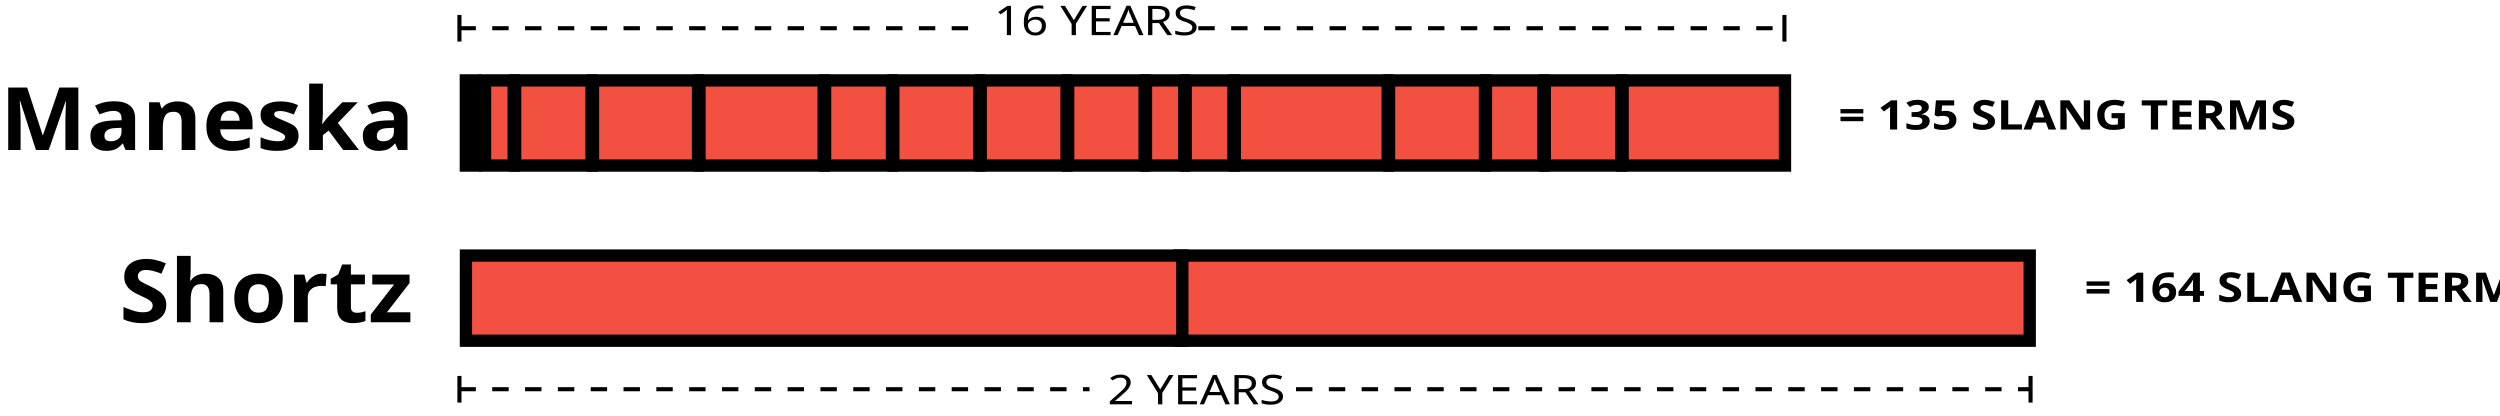
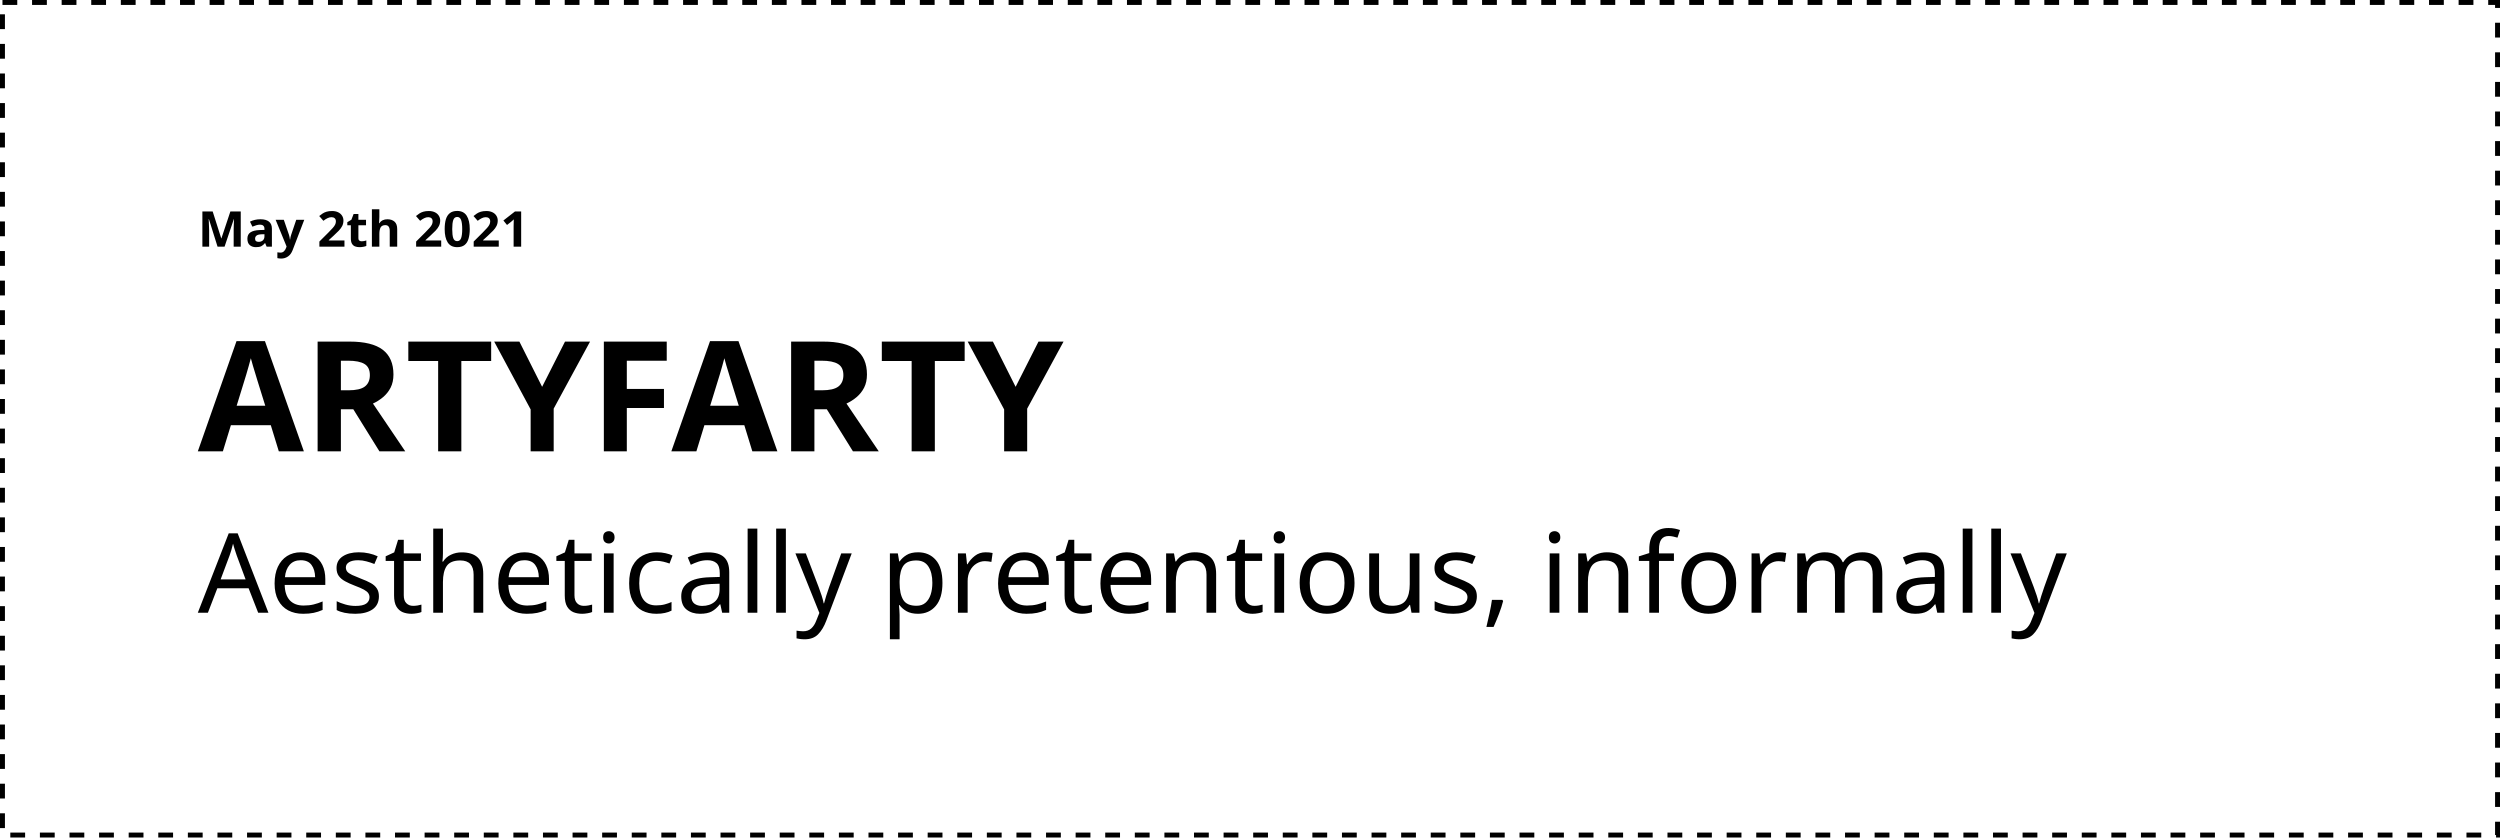
- <svg xmlns="http://www.w3.org/2000/svg" viewBox="0 0 304.72 50.63">
+ <svg xmlns="http://www.w3.org/2000/svg" viewBox="0 0 506.89 169.81">
  <defs>
-     <style>.cls-1{fill:#f25041;stroke-width:1.5px;}.cls-1,.cls-4{stroke:#000;stroke-miterlimit:10;}.cls-2{isolation:isolate;font-size:10.65px;}.cls-2,.cls-5{font-family:RobotoSlab-SemiBold, Roboto Slab;font-weight:600;}.cls-3,.cls-5{font-size:5px;}.cls-3{font-family:RobotoSlab-Regular, Roboto Slab;}.cls-4{fill:none;stroke-width:0.5px;stroke-dasharray:2 2;}</style>
+     <style>.cls-1,.cls-2{isolation:isolate;}.cls-1{font-size:31.15px;font-family:RobotoSlab-ExtraBold, Roboto Slab;font-weight:800;}.cls-2{font-size:22.43px;font-family:RobotoSlab-Light, Roboto Slab;font-weight:300;}.cls-3{fill:none;stroke:#000;stroke-miterlimit:10;stroke-dasharray:3;}.cls-4{font-size:10px;font-family:RobotoSlab-SemiBold, Roboto Slab;font-weight:600;}</style>
  </defs>
  <g id="Layer_2" data-name="Layer 2">
-     <g id="Layer_1-2" data-name="Layer 1">
-       <path class="cls-1" d="M247.4,31.15V41.53H143.79V31.15Z" />
-       <path class="cls-1" d="M144.11,31.15V41.53H56.79V31.15Z" />
-       <path class="cls-1" d="M217.57,9.8V20.18H197.78V9.8Z" />
-       <path class="cls-1" d="M169.14,9.8V20.18H150.51V9.8Z" />
-       <path class="cls-1" d="M100.39,9.8V20.18H85.26V9.8Z" />
-       <path class="cls-1" d="M85.08,9.8V20.18H72.28V9.8Z" />
-       <path class="cls-1" d="M181,9.8V20.18H169.31V9.8Z" />
-       <path class="cls-1" d="M130,9.8V20.18H119.54V9.8Z" />
-       <path class="cls-1" d="M119.37,9.8V20.18H108.89V9.8Z" />
-       <path class="cls-1" d="M72.1,9.8V20.18H62.79V9.8Z" />
-       <path class="cls-1" d="M139.51,9.8V20.18H130.2V9.8Z" />
-       <path class="cls-1" d="M197.6,9.8V20.18h-9.31V9.8Z" />
-       <path class="cls-1" d="M108.72,9.8V20.18h-8.15V9.8Z" />
-       <path class="cls-1" d="M188.12,9.8V20.18h-7V9.8Z" />
-       <path class="cls-1" d="M150.34,9.8V20.18h-5.82V9.8Z" />
-       <path class="cls-1" d="M144.34,9.8V20.18h-4.66V9.8Z" />
-       <path class="cls-1" d="M62.61,9.8V20.18H59.12V9.8Z" />
-       <path class="cls-1" d="M57.94,9.8V20.18H56.78V9.8Z" />
-       <text class="cls-2" transform="translate(0 18.28) scale(1.05 1)">Maneska</text>
-       <text class="cls-3" transform="translate(121.18 4.28) scale(1.15 1)">16 YEARS </text>
-       <text class="cls-3" transform="translate(135 49.28) scale(1.15 1)">2 YEARS </text>
-       <text class="cls-2" transform="translate(14.54 39.28) scale(1.05 1)">Shortz</text>
-       <line class="cls-4" x1="146.06" y1="3.44" x2="217.5" y2="3.44" />
-       <rect x="217.25" y="1.82" width="0.5" height="3.25" />
-       <line class="cls-4" x1="56" y1="3.44" x2="119.77" y2="3.44" />
-       <rect x="55.75" y="1.82" width="0.5" height="3.25" />
-       <line class="cls-4" x1="157.97" y1="47.44" x2="247.5" y2="47.44" />
-       <rect x="247.25" y="45.82" width="0.5" height="3.25" />
-       <line class="cls-4" x1="56" y1="47.44" x2="132.8" y2="47.44" />
-       <rect x="55.75" y="45.82" width="0.5" height="3.25" />
-       <text class="cls-5" transform="translate(224.08 15.79) scale(1.15 1)">= 135 SLANG TERMS</text>
-       <text class="cls-5" transform="translate(254.08 36.8) scale(1.15 1)">= 164 SLANG TERMS</text>
+     <g id="lg">
+       <g id="PHAT">
+         <text class="cls-1" transform="translate(40.11 91.51)">ARTYFARTY</text>
+       </g>
+       <text class="cls-2" transform="translate(40.11 124.23)">Aesthetically pretentious, informally</text>
+       <rect class="cls-3" x="0.5" y="0.5" width="505.89" height="168.81" />
+       <text class="cls-4" transform="translate(40.11 50.02) scale(1.02 1)">May 2th 2021</text>
    </g>
  </g>
</svg>
